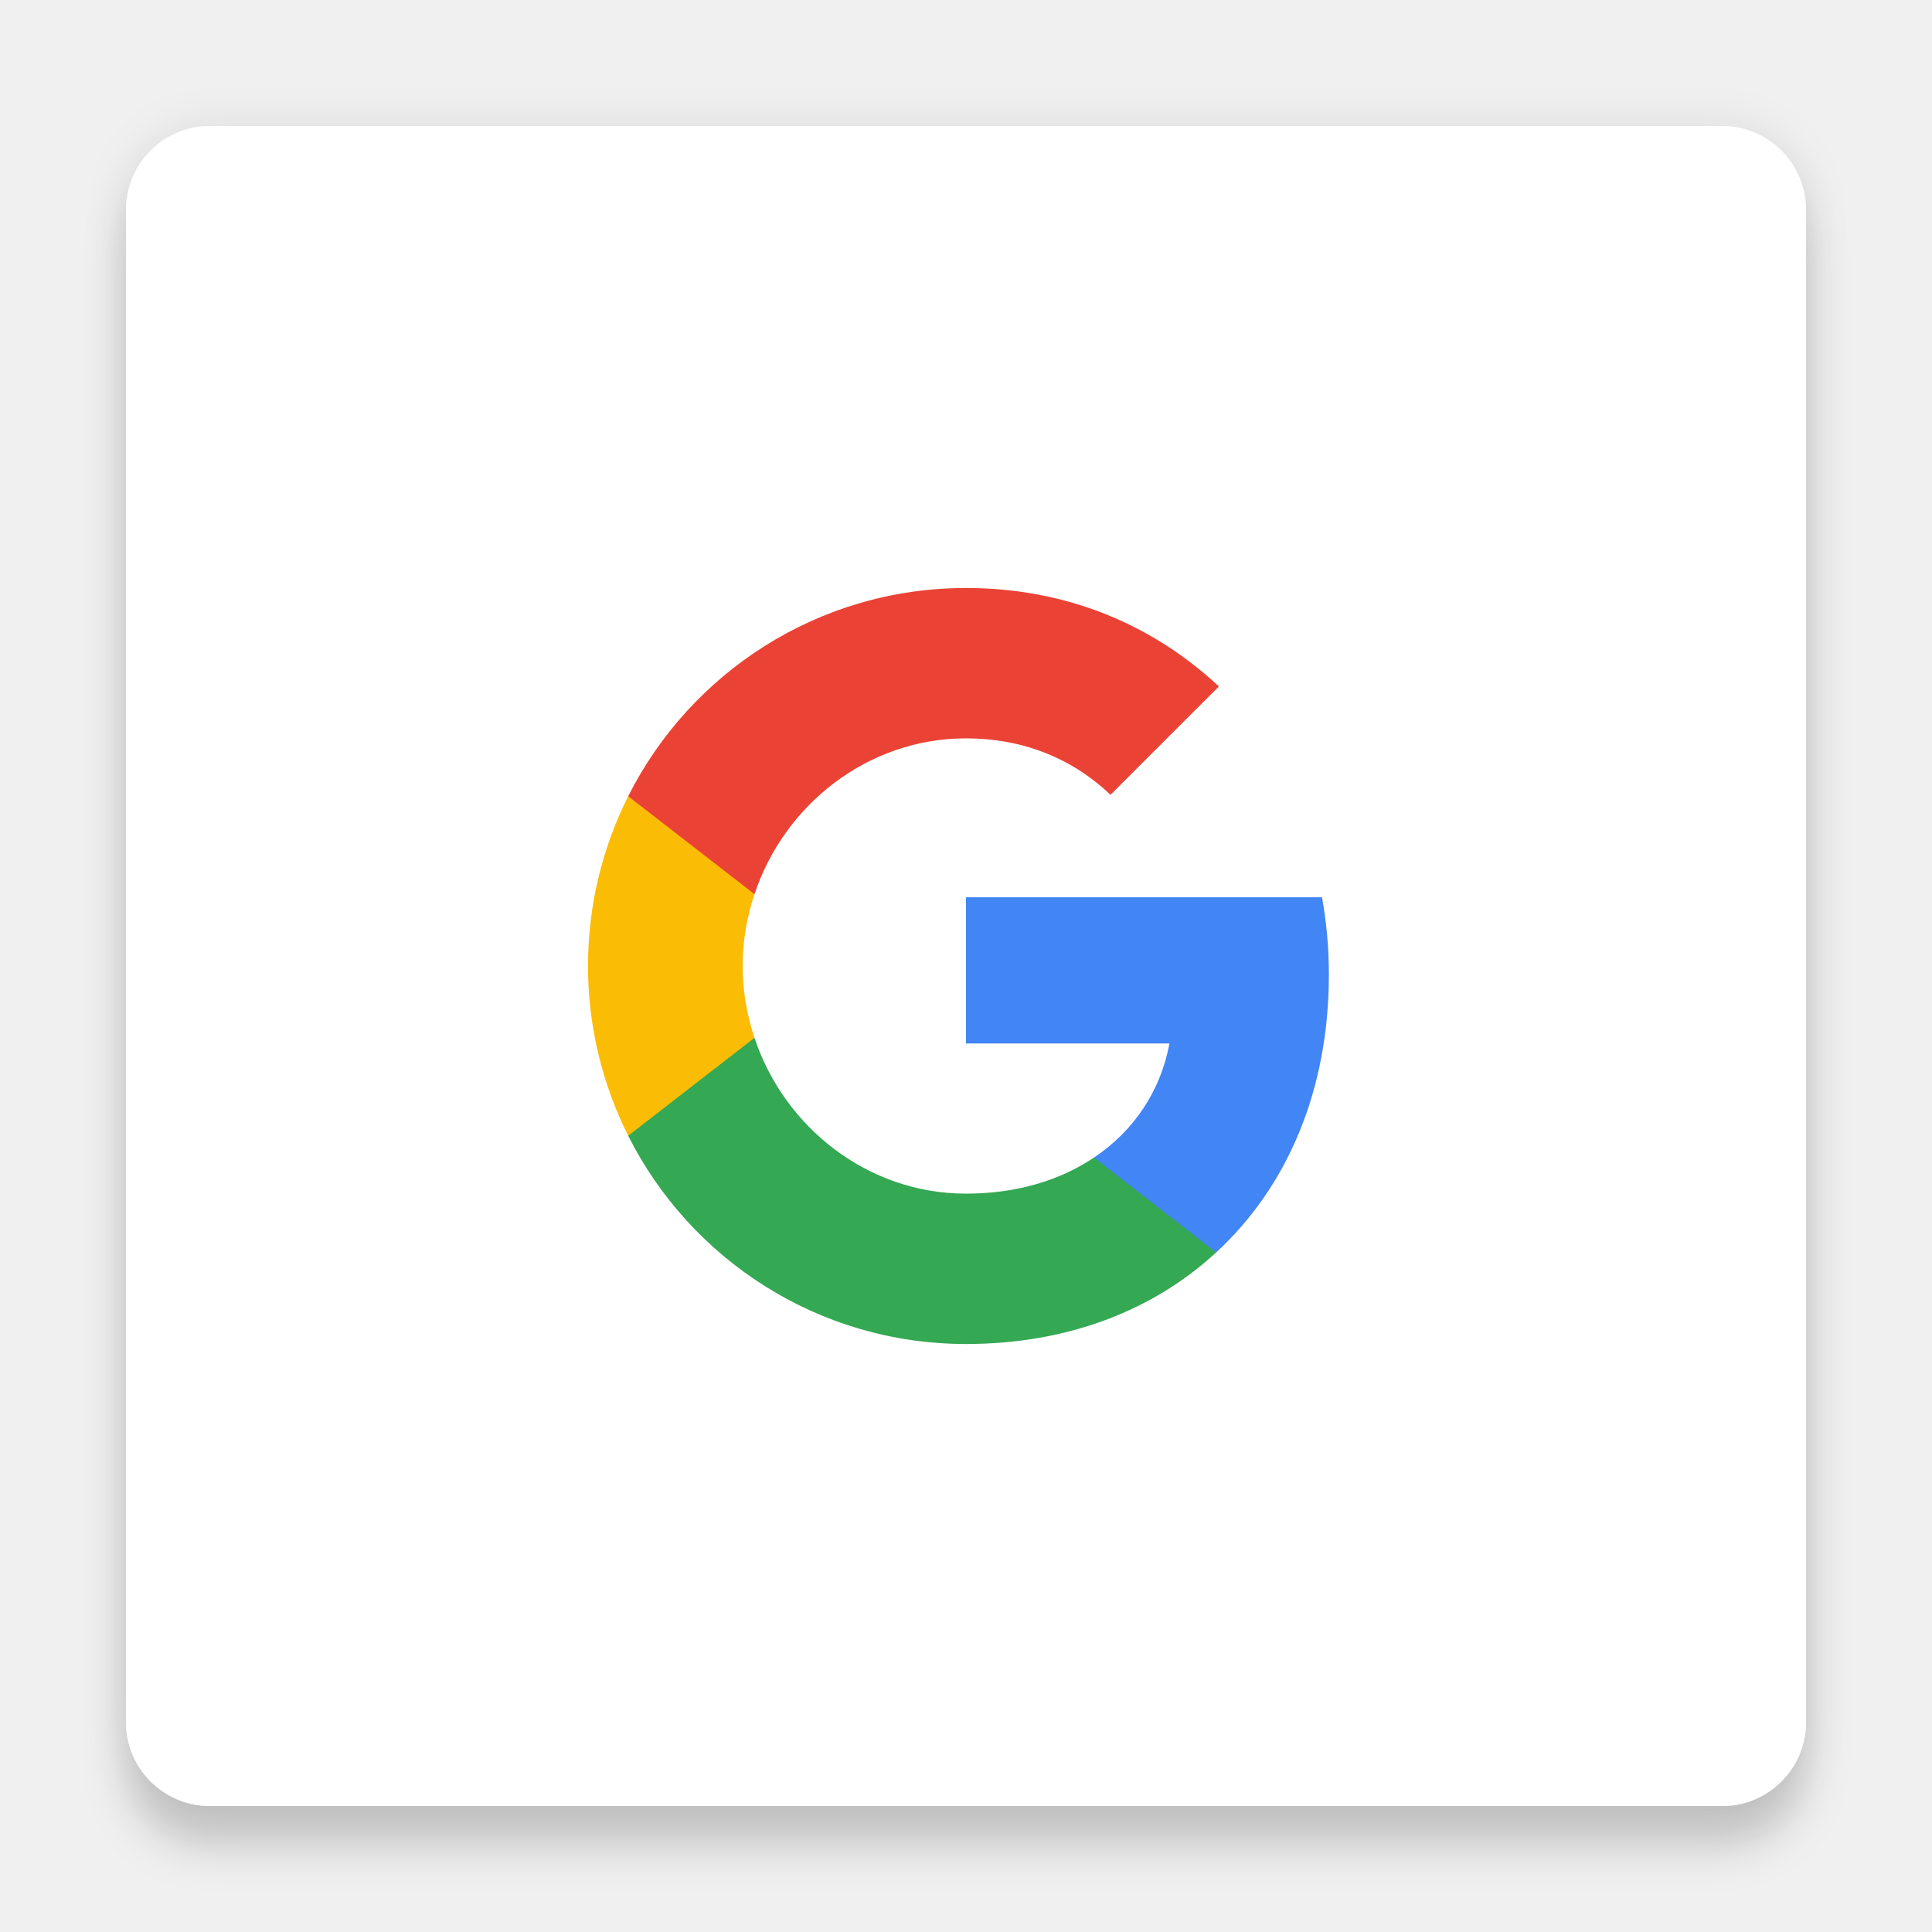
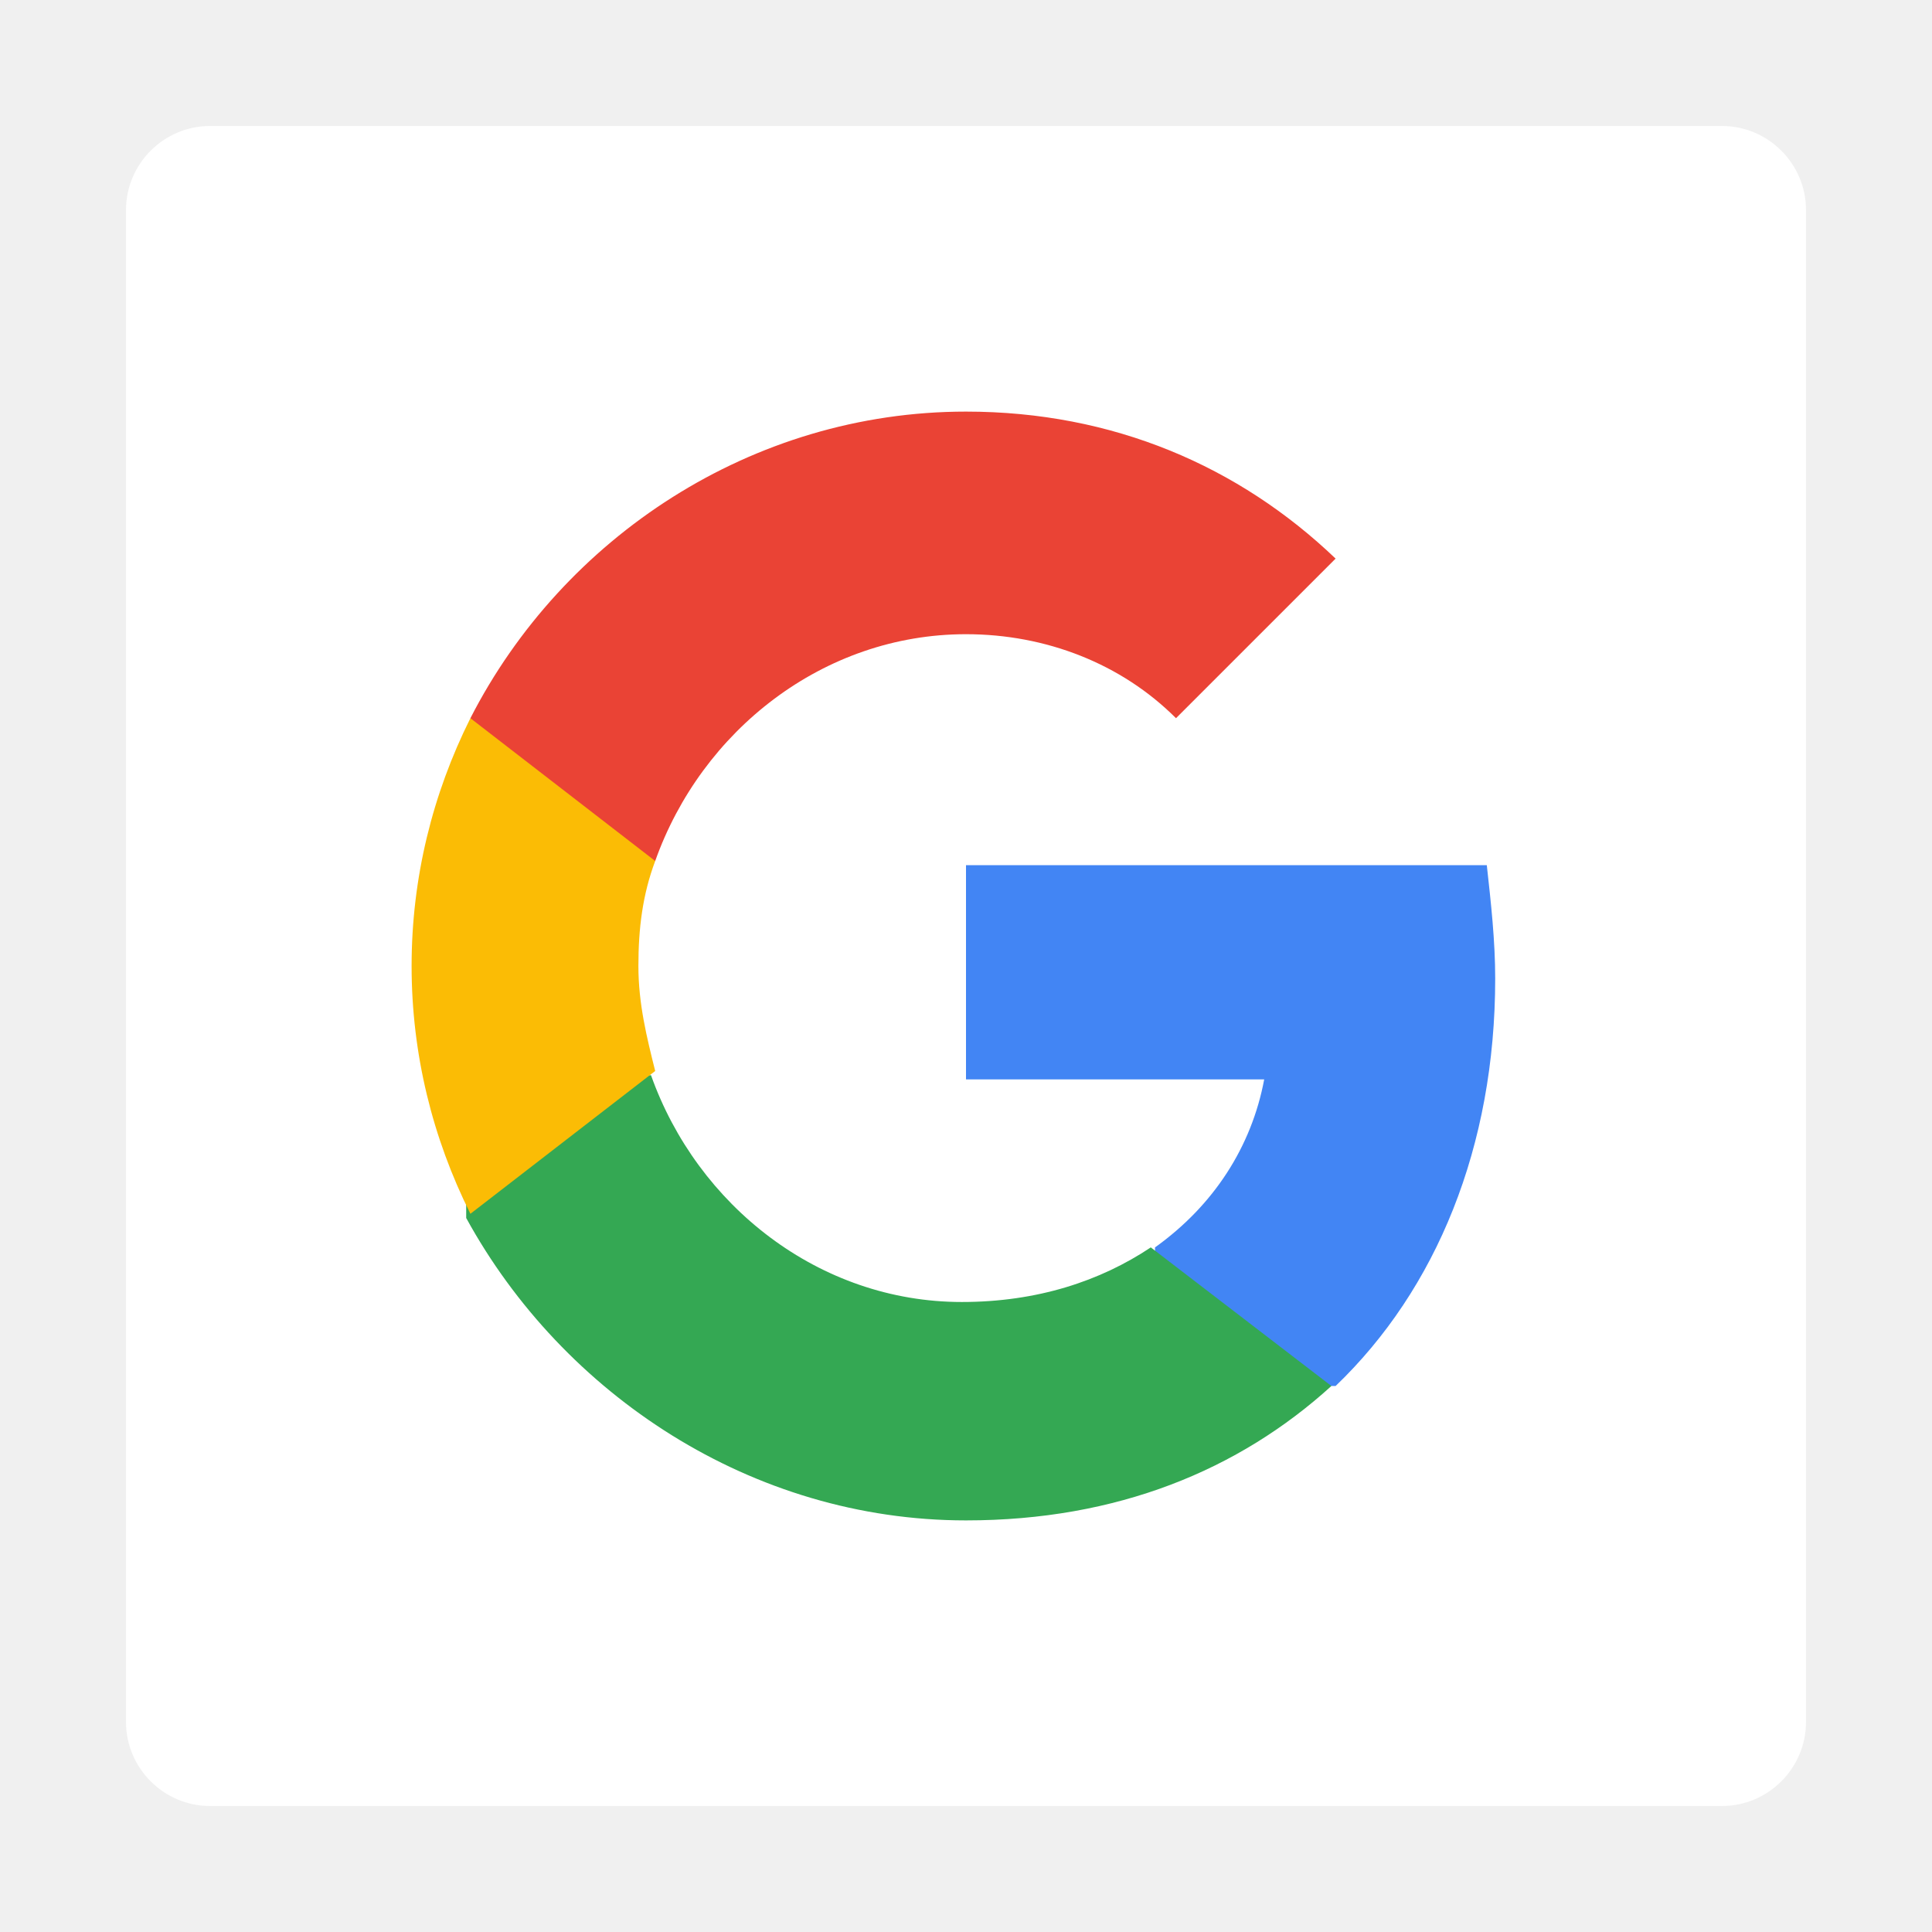
- <svg xmlns="http://www.w3.org/2000/svg" xmlns:xlink="http://www.w3.org/1999/xlink" width="46px" height="46px" viewBox="0 0 46 46" version="1.1">
-   <defs>
-     <filter x="-50%" y="-50%" width="200%" height="200%" filterUnits="objectBoundingBox" id="filter-1">
-       <feOffset dx="0" dy="1" in="SourceAlpha" result="shadowOffsetOuter1" />
-       <feGaussianBlur stdDeviation="0.5" in="shadowOffsetOuter1" result="shadowBlurOuter1" />
-       <feColorMatrix values="0 0 0 0 0   0 0 0 0 0   0 0 0 0 0  0 0 0 0.168 0" in="shadowBlurOuter1" type="matrix" result="shadowMatrixOuter1" />
-       <feOffset dx="0" dy="0" in="SourceAlpha" result="shadowOffsetOuter2" />
-       <feGaussianBlur stdDeviation="0.5" in="shadowOffsetOuter2" result="shadowBlurOuter2" />
-       <feColorMatrix values="0 0 0 0 0   0 0 0 0 0   0 0 0 0 0  0 0 0 0.084 0" in="shadowBlurOuter2" type="matrix" result="shadowMatrixOuter2" />
-       <feMerge>
-         <feMergeNode in="shadowMatrixOuter1" />
-         <feMergeNode in="shadowMatrixOuter2" />
-         <feMergeNode in="SourceGraphic" />
-       </feMerge>
-     </filter>
-     <rect id="path-2" x="0" y="0" width="40" height="40" rx="2" />
-   </defs>
-   <g id="Google-Button" stroke="none" stroke-width="1" fill="none" fill-rule="evenodd">
-     <g id="9-PATCH" transform="translate(-608, -160)" />
-     <g id="btn_google_light_normal" transform="translate(-1, -1)">
-       <g id="button" transform="translate(4, 4)" filter="url(#filter-1)">
+ <svg xmlns="http://www.w3.org/2000/svg" version="1.1" x="0" y="0" viewBox="0 0 46 46" xml:space="preserve">
+   <style>.st1 {fill: none}</style>
+   <g id="Google-Button">
+     <g id="btn_google_light_normal" transform="translate(-1 -1)">
+       <g id="button" transform="translate(4 4)">
        <g id="button-bg">
-           <use fill="#FFFFFF" fill-rule="evenodd" xlink:href="#path-2" />
-           <use fill="none" xlink:href="#path-2" />
-           <use fill="none" xlink:href="#path-2" />
-           <use fill="none" xlink:href="#path-2" />
+           <path id="path-2" d="M2 0h36c1.1 0 2 .9 2 2v36c0 1.1-.9 2-2 2H2c-1.1 0-2-.9-2-2V2C0 .9.9 0 2 0z" fill-rule="evenodd" clip-rule="evenodd" fill="#fff" />
+           <path class="st1" d="M2 0h36c1.1 0 2 .9 2 2v36c0 1.1-.9 2-2 2H2c-1.1 0-2-.9-2-2V2C0 .9.9 0 2 0z" />
+           <path class="st1" d="M2 0h36c1.1 0 2 .9 2 2v36c0 1.1-.9 2-2 2H2c-1.1 0-2-.9-2-2V2C0 .9.9 0 2 0z" />
+           <path class="st1" d="M2 0h36c1.1 0 2 .9 2 2v36c0 1.1-.9 2-2 2H2c-1.1 0-2-.9-2-2V2C0 .9.9 0 2 0z" />
        </g>
      </g>
-       <g id="logo_googleg_48dp" transform="translate(15, 15)">
-         <path d="M17.64,9.205 C17.64,8.566 17.583,7.953 17.476,7.364 L9,7.364 L9,10.845 L13.844,10.845 C13.635,11.97 13.001,12.923 12.048,13.561 L12.048,15.82 L14.956,15.82 C16.658,14.253 17.64,11.945 17.64,9.205 L17.64,9.205 Z" id="Shape" fill="#4285F4" />
-         <path d="M9,18 C11.43,18 13.467,17.194 14.956,15.82 L12.048,13.561 C11.242,14.101 10.211,14.42 9,14.42 C6.656,14.42 4.672,12.837 3.964,10.71 L0.957,10.71 L0.957,13.042 C2.438,15.983 5.482,18 9,18 L9,18 Z" id="Shape" fill="#34A853" />
-         <path d="M3.964,10.71 C3.784,10.17 3.682,9.593 3.682,9 C3.682,8.407 3.784,7.83 3.964,7.29 L3.964,4.958 L0.957,4.958 C0.348,6.173 0,7.548 0,9 C0,10.452 0.348,11.827 0.957,13.042 L3.964,10.71 L3.964,10.71 Z" id="Shape" fill="#FBBC05" />
-         <path d="M9,3.58 C10.321,3.58 11.508,4.034 12.44,4.925 L15.022,2.344 C13.463,0.892 11.426,0 9,0 C5.482,0 2.438,2.017 0.957,4.958 L3.964,7.29 C4.672,5.163 6.656,3.58 9,3.58 L9,3.58 Z" id="Shape" fill="#EA4335" />
-         <path d="M0,0 L18,0 L18,18 L0,18 L0,0 Z" id="Shape" />
+       <g id="logo_googleg_48dp" transform="translate(15 15)">
+         <path id="Shape" d="M21.6 9.3c0-.9-.1-1.8-.2-2.7H9v5.1h7.1c-.3 1.6-1.2 3-2.6 4V19h4.3c2.4-2.3 3.8-5.7 3.8-9.7z" fill-rule="evenodd" clip-rule="evenodd" fill="#4285f4" />
+         <path d="M9 22.2c3.6 0 6.5-1.2 8.7-3.2l-4.3-3.3c-1.2.8-2.7 1.3-4.5 1.3-3.4 0-6.3-2.3-7.4-5.4h-4.4V15c2.3 4.2 6.8 7.2 11.9 7.2z" fill-rule="evenodd" clip-rule="evenodd" fill="#34a853" />
+         <path d="M1.6 11.5c-.2-.8-.4-1.6-.4-2.5s.1-1.7.4-2.5V3.1h-4.4C-3.7 4.9-4.2 6.9-4.2 9s.5 4.1 1.4 5.9l4.4-3.4z" fill-rule="evenodd" clip-rule="evenodd" fill="#fbbc05" />
+         <path d="M9 1.1c1.9 0 3.7.7 5 2l3.8-3.8C15.5-2.9 12.5-4.2 9-4.2c-5.1 0-9.6 3-11.8 7.3l4.4 3.4c1.1-3.1 4-5.4 7.4-5.4z" fill-rule="evenodd" clip-rule="evenodd" fill="#ea4335" />
+         <path class="st1" d="M-4.2-4.2h26.3v26.3H-4.2V-4.2z" />
      </g>
-       <g id="handles_square" />
    </g>
  </g>
</svg>
